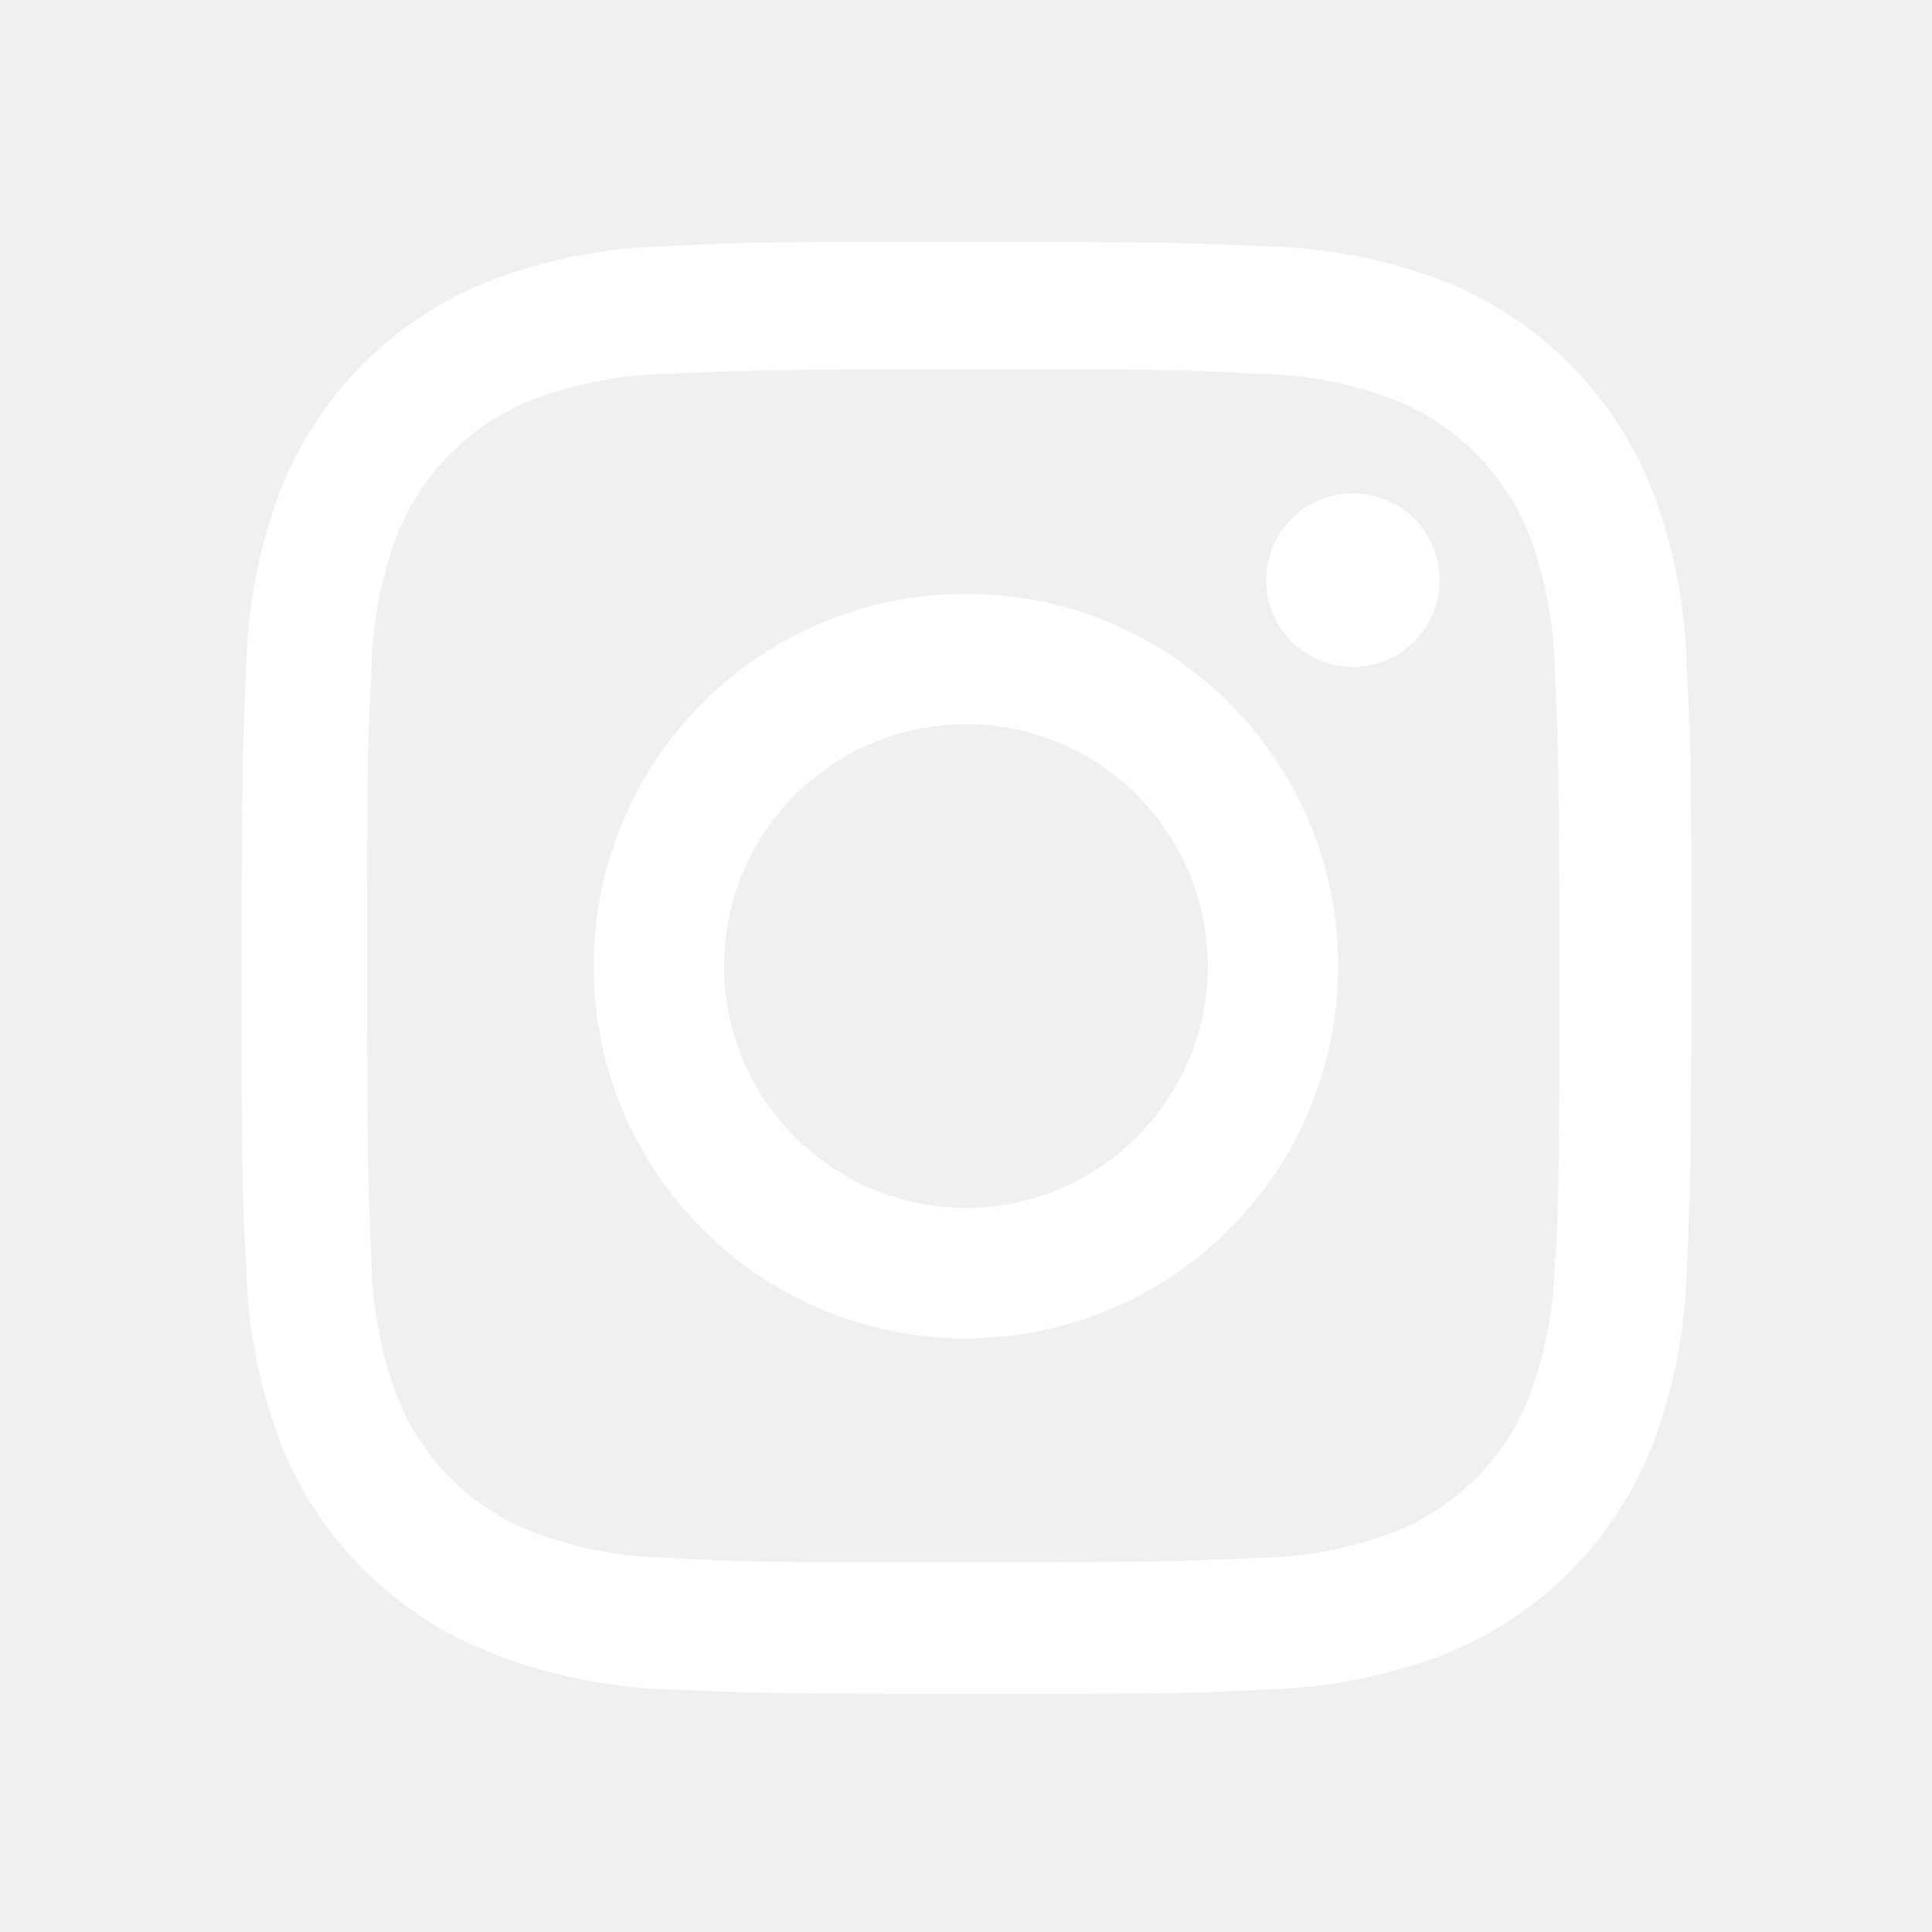
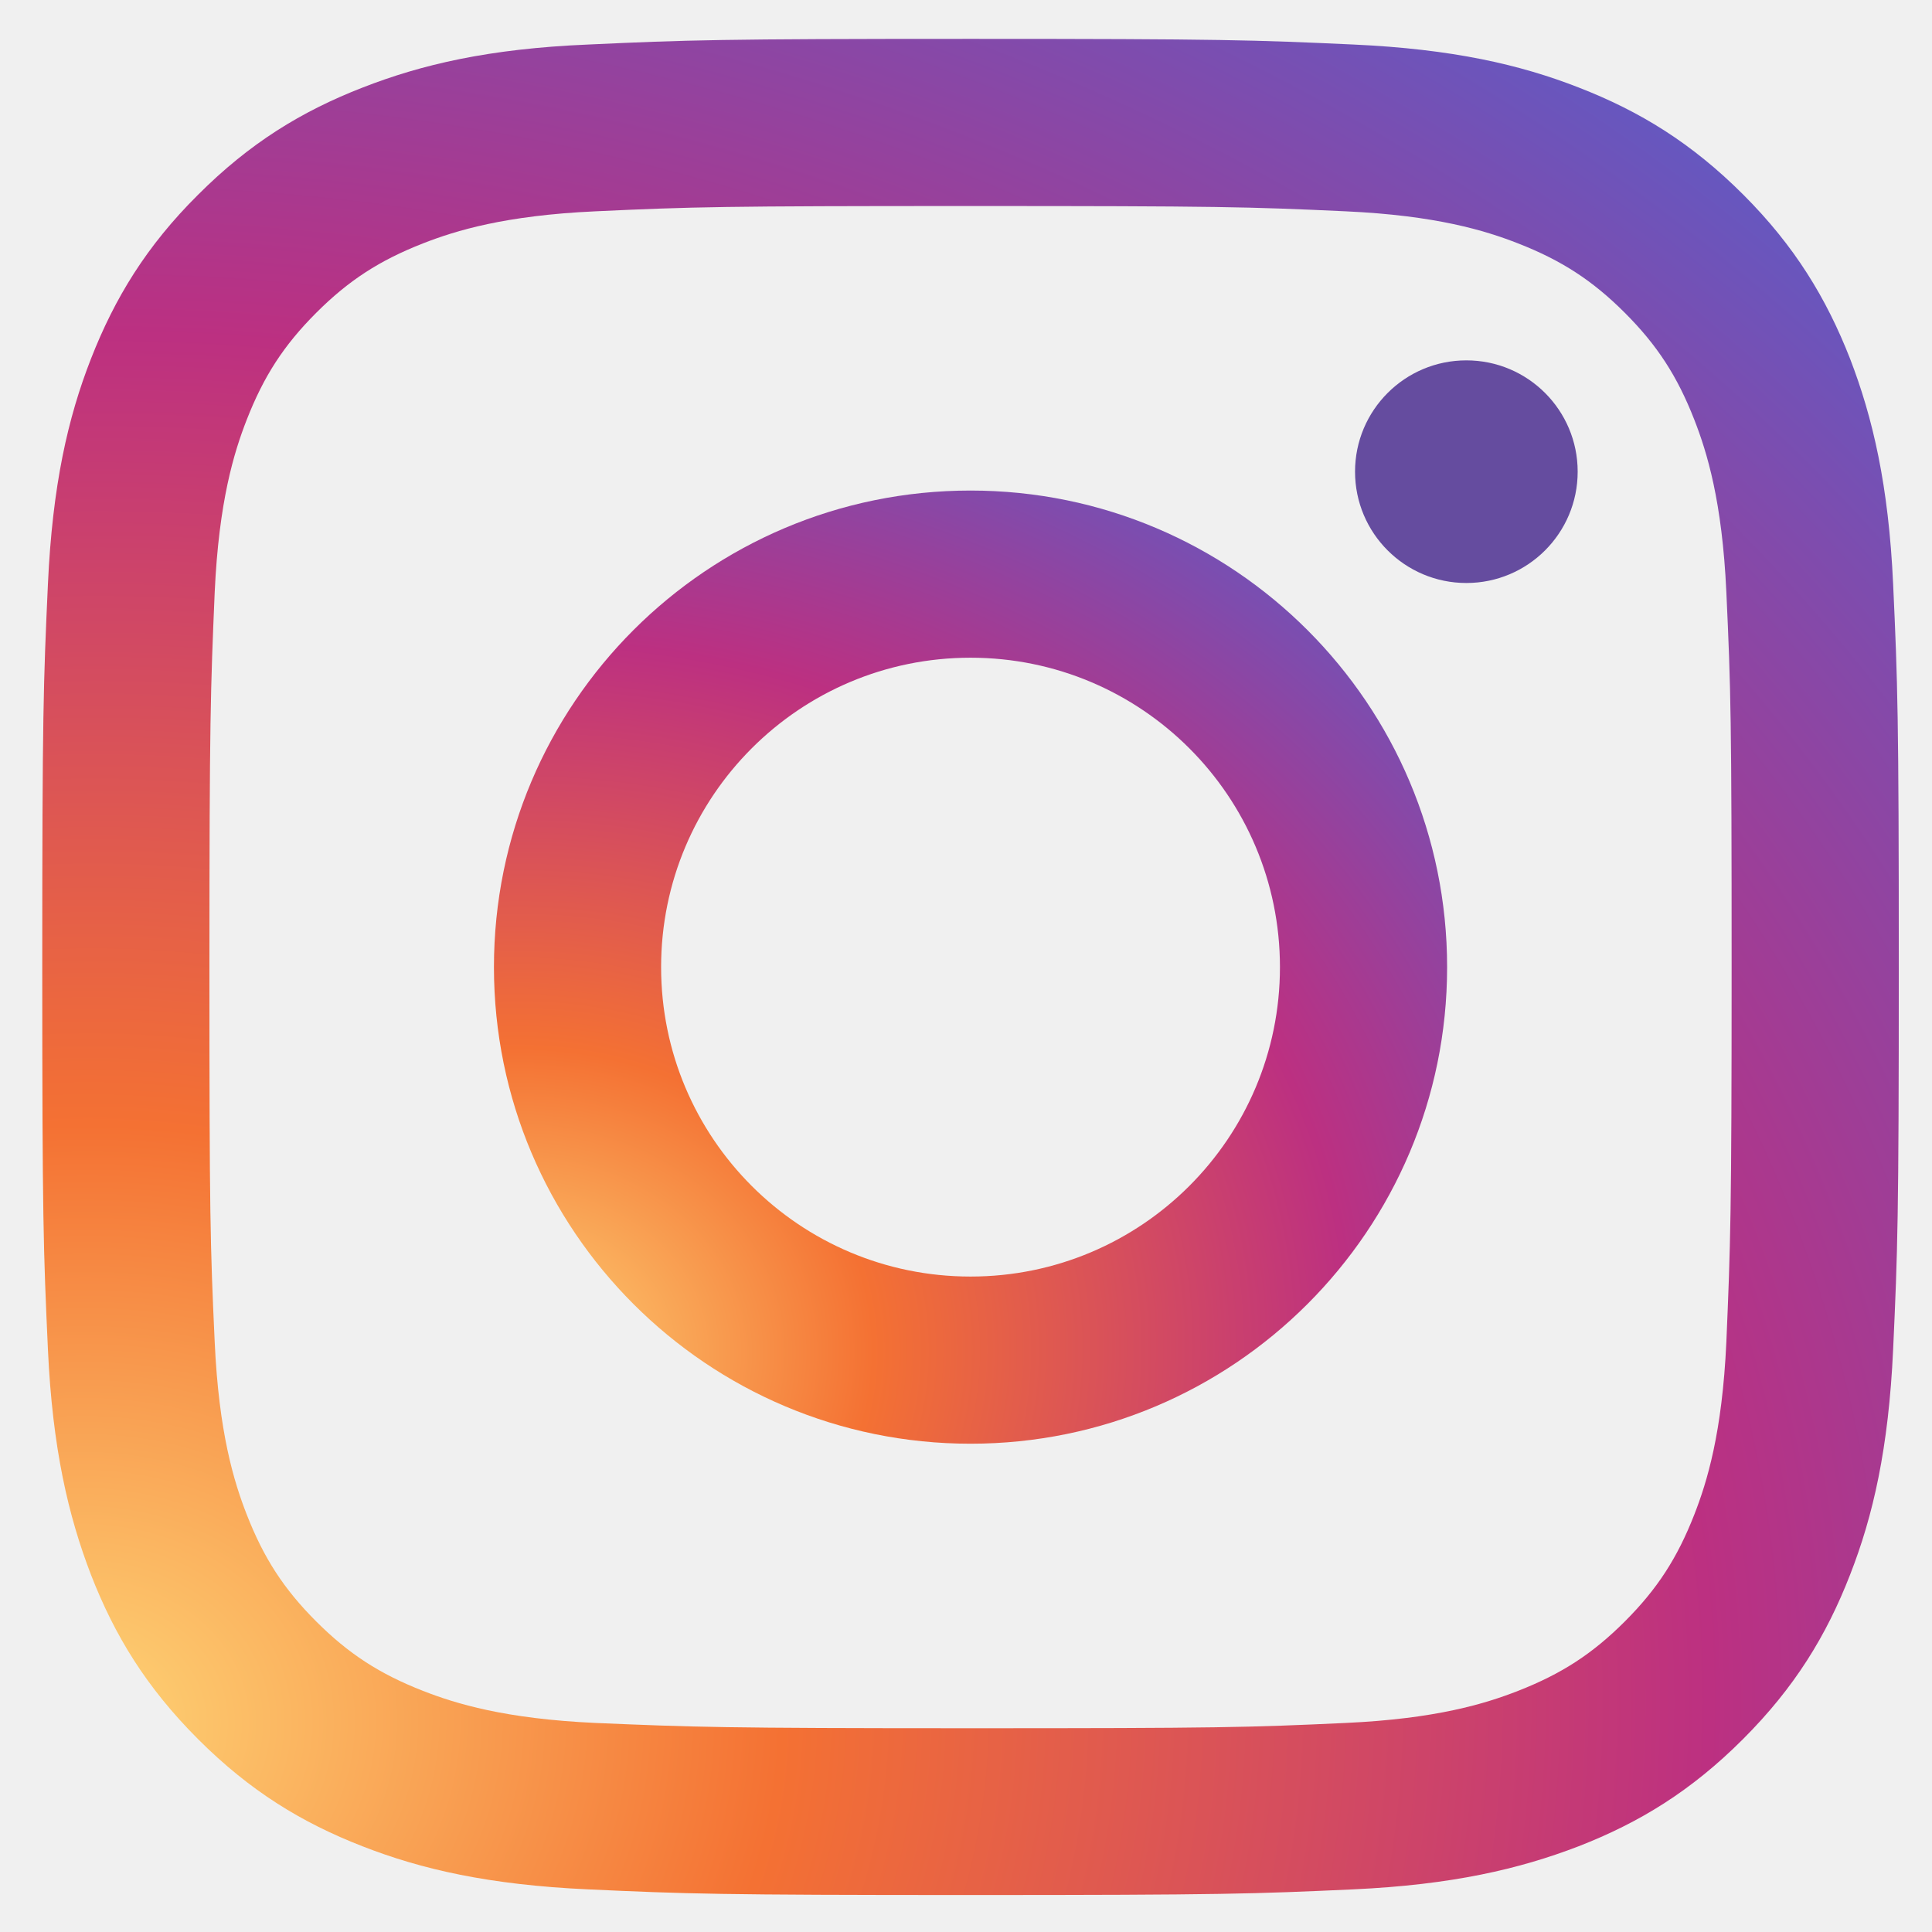
- <svg xmlns="http://www.w3.org/2000/svg" fill="#fff" viewBox="0 0 24 24">
-   <path d="M11.999 7.377a4.623 4.623 0 100 9.248 4.623 4.623 0 000-9.248zm0 7.627a3.004 3.004 0 110-6.008 3.004 3.004 0 010 6.008z" />
-   <circle cx="16.806" cy="7.207" r="1.078" />
-   <path d="M20.533 6.111A4.605 4.605 0 0017.9 3.479a6.606 6.606 0 00-2.186-.42c-.963-.042-1.268-.054-3.71-.054s-2.755 0-3.71.054a6.554 6.554 0 00-2.184.42 4.6 4.6 0 00-2.633 2.632 6.585 6.585 0 00-.419 2.186c-.043.962-.056 1.267-.056 3.71 0 2.442 0 2.753.056 3.71.015.748.156 1.486.419 2.187a4.61 4.61 0 002.634 2.632 6.584 6.584 0 002.185.45c.963.042 1.268.055 3.71.055s2.755 0 3.71-.055a6.615 6.615 0 002.186-.419 4.613 4.613 0 002.633-2.633c.263-.7.404-1.438.419-2.186.043-.962.056-1.267.056-3.71s0-2.753-.056-3.71a6.581 6.581 0 00-.421-2.217zm-1.218 9.532a5.043 5.043 0 01-.311 1.688 2.987 2.987 0 01-1.712 1.711 4.985 4.985 0 01-1.67.311c-.95.044-1.218.055-3.654.055-2.438 0-2.687 0-3.655-.055a4.96 4.96 0 01-1.669-.311 2.985 2.985 0 01-1.719-1.711 5.08 5.08 0 01-.311-1.669c-.043-.95-.053-1.218-.053-3.654 0-2.437 0-2.686.053-3.655a5.038 5.038 0 01.311-1.687c.305-.789.93-1.41 1.719-1.712a5.01 5.01 0 011.669-.311c.951-.043 1.218-.055 3.655-.055s2.687 0 3.654.055a4.96 4.96 0 011.67.311 2.991 2.991 0 011.712 1.712 5.08 5.08 0 01.311 1.669c.043.951.054 1.218.054 3.655 0 2.436 0 2.698-.043 3.654h-.011z" />
+ <svg xmlns="http://www.w3.org/2000/svg" style="enable-background:new 0 0 512 512;" version="1.1" viewBox="0 0 512 512" xml:space="preserve">
+   <style type="text/css">
+ 	.st0{fill:url(#SVGID_1_);}
+ 	.st1{fill:url(#SVGID_2_);}
+ 	.st2{fill:#654C9F;}
+ </style>
+   <g id="Edges" />
+   <g id="Symbol">
+     <g>
+       <radialGradient cx="56.35" cy="19.218" gradientTransform="matrix(0.9986 -5.233596e-02 4.448556e-02 0.8488 -36.9742 443.8014)" gradientUnits="userSpaceOnUse" id="SVGID_1_" r="711.335">
+         <stop offset="0" style="stop-color:#FED576" />
+         <stop offset="0.263" style="stop-color:#F47133" />
+         <stop offset="0.609" style="stop-color:#BC3081" />
+         <stop offset="1" style="stop-color:#4C63D2" />
+       </radialGradient>
+       <path class="st0" d="M96.1,23.2c-16.2,6.3-29.9,14.7-43.6,28.4C38.8,65.2,30.4,79,24.1,95.1c-6.1,15.6-10.2,33.5-11.4,59.7    c-1.2,26.2-1.5,34.6-1.5,101.4s0.3,75.2,1.5,101.4c1.2,26.2,5.4,44.1,11.4,59.7c6.3,16.2,14.7,29.9,28.4,43.6    c13.7,13.7,27.4,22.1,43.6,28.4c15.6,6.1,33.5,10.2,59.7,11.4c26.2,1.2,34.6,1.5,101.4,1.5c66.8,0,75.2-0.3,101.4-1.5    c26.2-1.2,44.1-5.4,59.7-11.4c16.2-6.3,29.9-14.7,43.6-28.4c13.7-13.7,22.1-27.4,28.4-43.6c6.1-15.6,10.2-33.5,11.4-59.7    c1.2-26.2,1.5-34.6,1.5-101.4s-0.3-75.2-1.5-101.4c-1.2-26.2-5.4-44.1-11.4-59.7C484,79,475.6,65.2,462,51.6    c-13.7-13.7-27.4-22.1-43.6-28.4c-15.6-6.1-33.5-10.2-59.7-11.4c-26.2-1.2-34.6-1.5-101.4-1.5s-75.2,0.3-101.4,1.5    C129.6,12.9,111.7,17.1,96.1,23.2z M356.6,56c24,1.1,37,5.1,45.7,8.5c11.5,4.5,19.7,9.8,28.3,18.4c8.6,8.6,13.9,16.8,18.4,28.3    c3.4,8.7,7.4,21.7,8.5,45.7c1.2,25.9,1.4,33.7,1.4,99.4s-0.3,73.5-1.4,99.4c-1.1,24-5.1,37-8.5,45.7c-4.5,11.5-9.8,19.7-18.4,28.3    c-8.6,8.6-16.8,13.9-28.3,18.4c-8.7,3.4-21.7,7.4-45.7,8.5c-25.9,1.2-33.7,1.4-99.4,1.4s-73.5-0.3-99.4-1.4    c-24-1.1-37-5.1-45.7-8.5c-11.5-4.5-19.7-9.8-28.3-18.4c-8.6-8.6-13.9-16.8-18.4-28.3c-3.4-8.7-7.4-21.7-8.5-45.7    c-1.2-25.9-1.4-33.7-1.4-99.4s0.3-73.5,1.4-99.4c1.1-24,5.1-37,8.5-45.7c4.5-11.5,9.8-19.7,18.4-28.3c8.6-8.6,16.8-13.9,28.3-18.4    c8.7-3.4,21.7-7.4,45.7-8.5c25.9-1.2,33.7-1.4,99.4-1.4S330.7,54.8,356.6,56z" />
+       <radialGradient cx="154.073" cy="134.55" gradientTransform="matrix(0.9986 -5.233596e-02 4.448556e-02 0.8488 -24.3617 253.2946)" gradientUnits="userSpaceOnUse" id="SVGID_2_" r="365.28">
+         <stop offset="0" style="stop-color:#FED576" />
+         <stop offset="0.263" style="stop-color:#F47133" />
+         <stop offset="0.609" style="stop-color:#BC3081" />
+         <stop offset="1" style="stop-color:#4C63D2" />
+       </radialGradient>
+       <path class="st1" d="M130.9,256.3c0,69.8,56.6,126.3,126.3,126.3s126.3-56.6,126.3-126.3S327,130,257.2,130    S130.9,186.5,130.9,256.3z M339.2,256.3c0,45.3-36.7,82-82,82s-82-36.7-82-82c0-45.3,36.7-82,82-82S339.2,211,339.2,256.3z" />
+       <circle class="st2" cx="388.6" cy="125" r="29.5" />
+     </g>
+   </g>
</svg>
